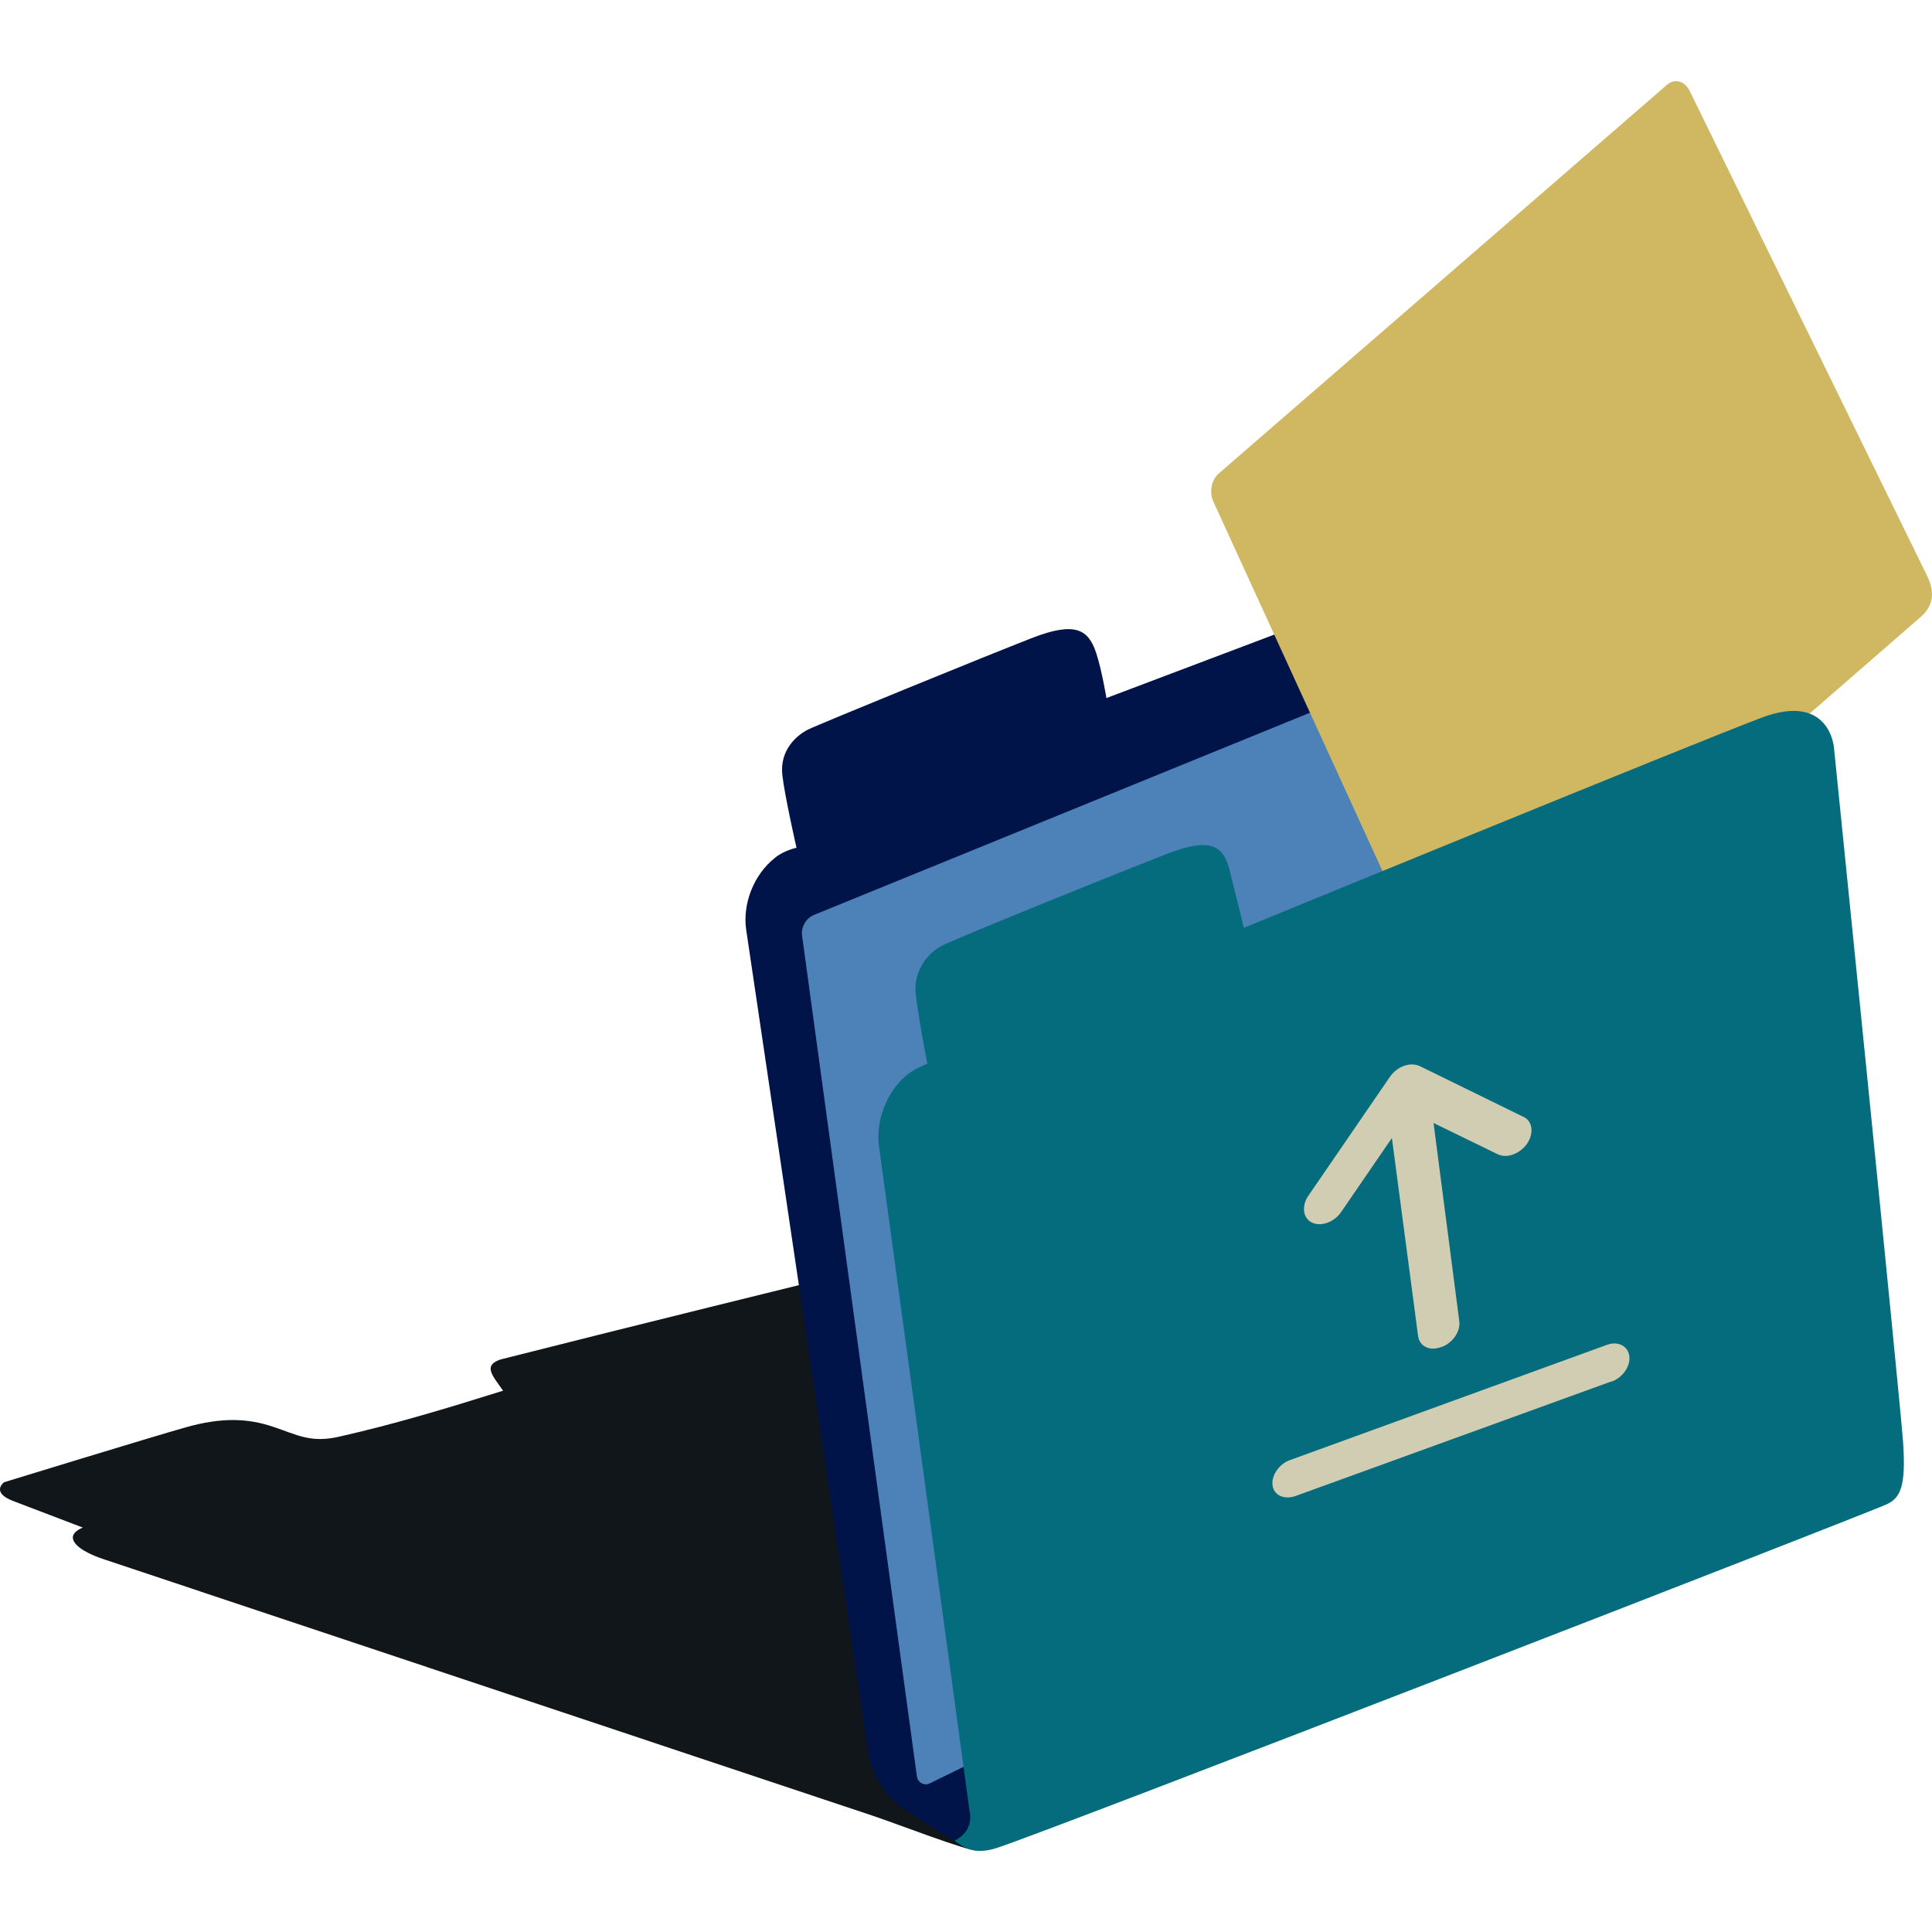
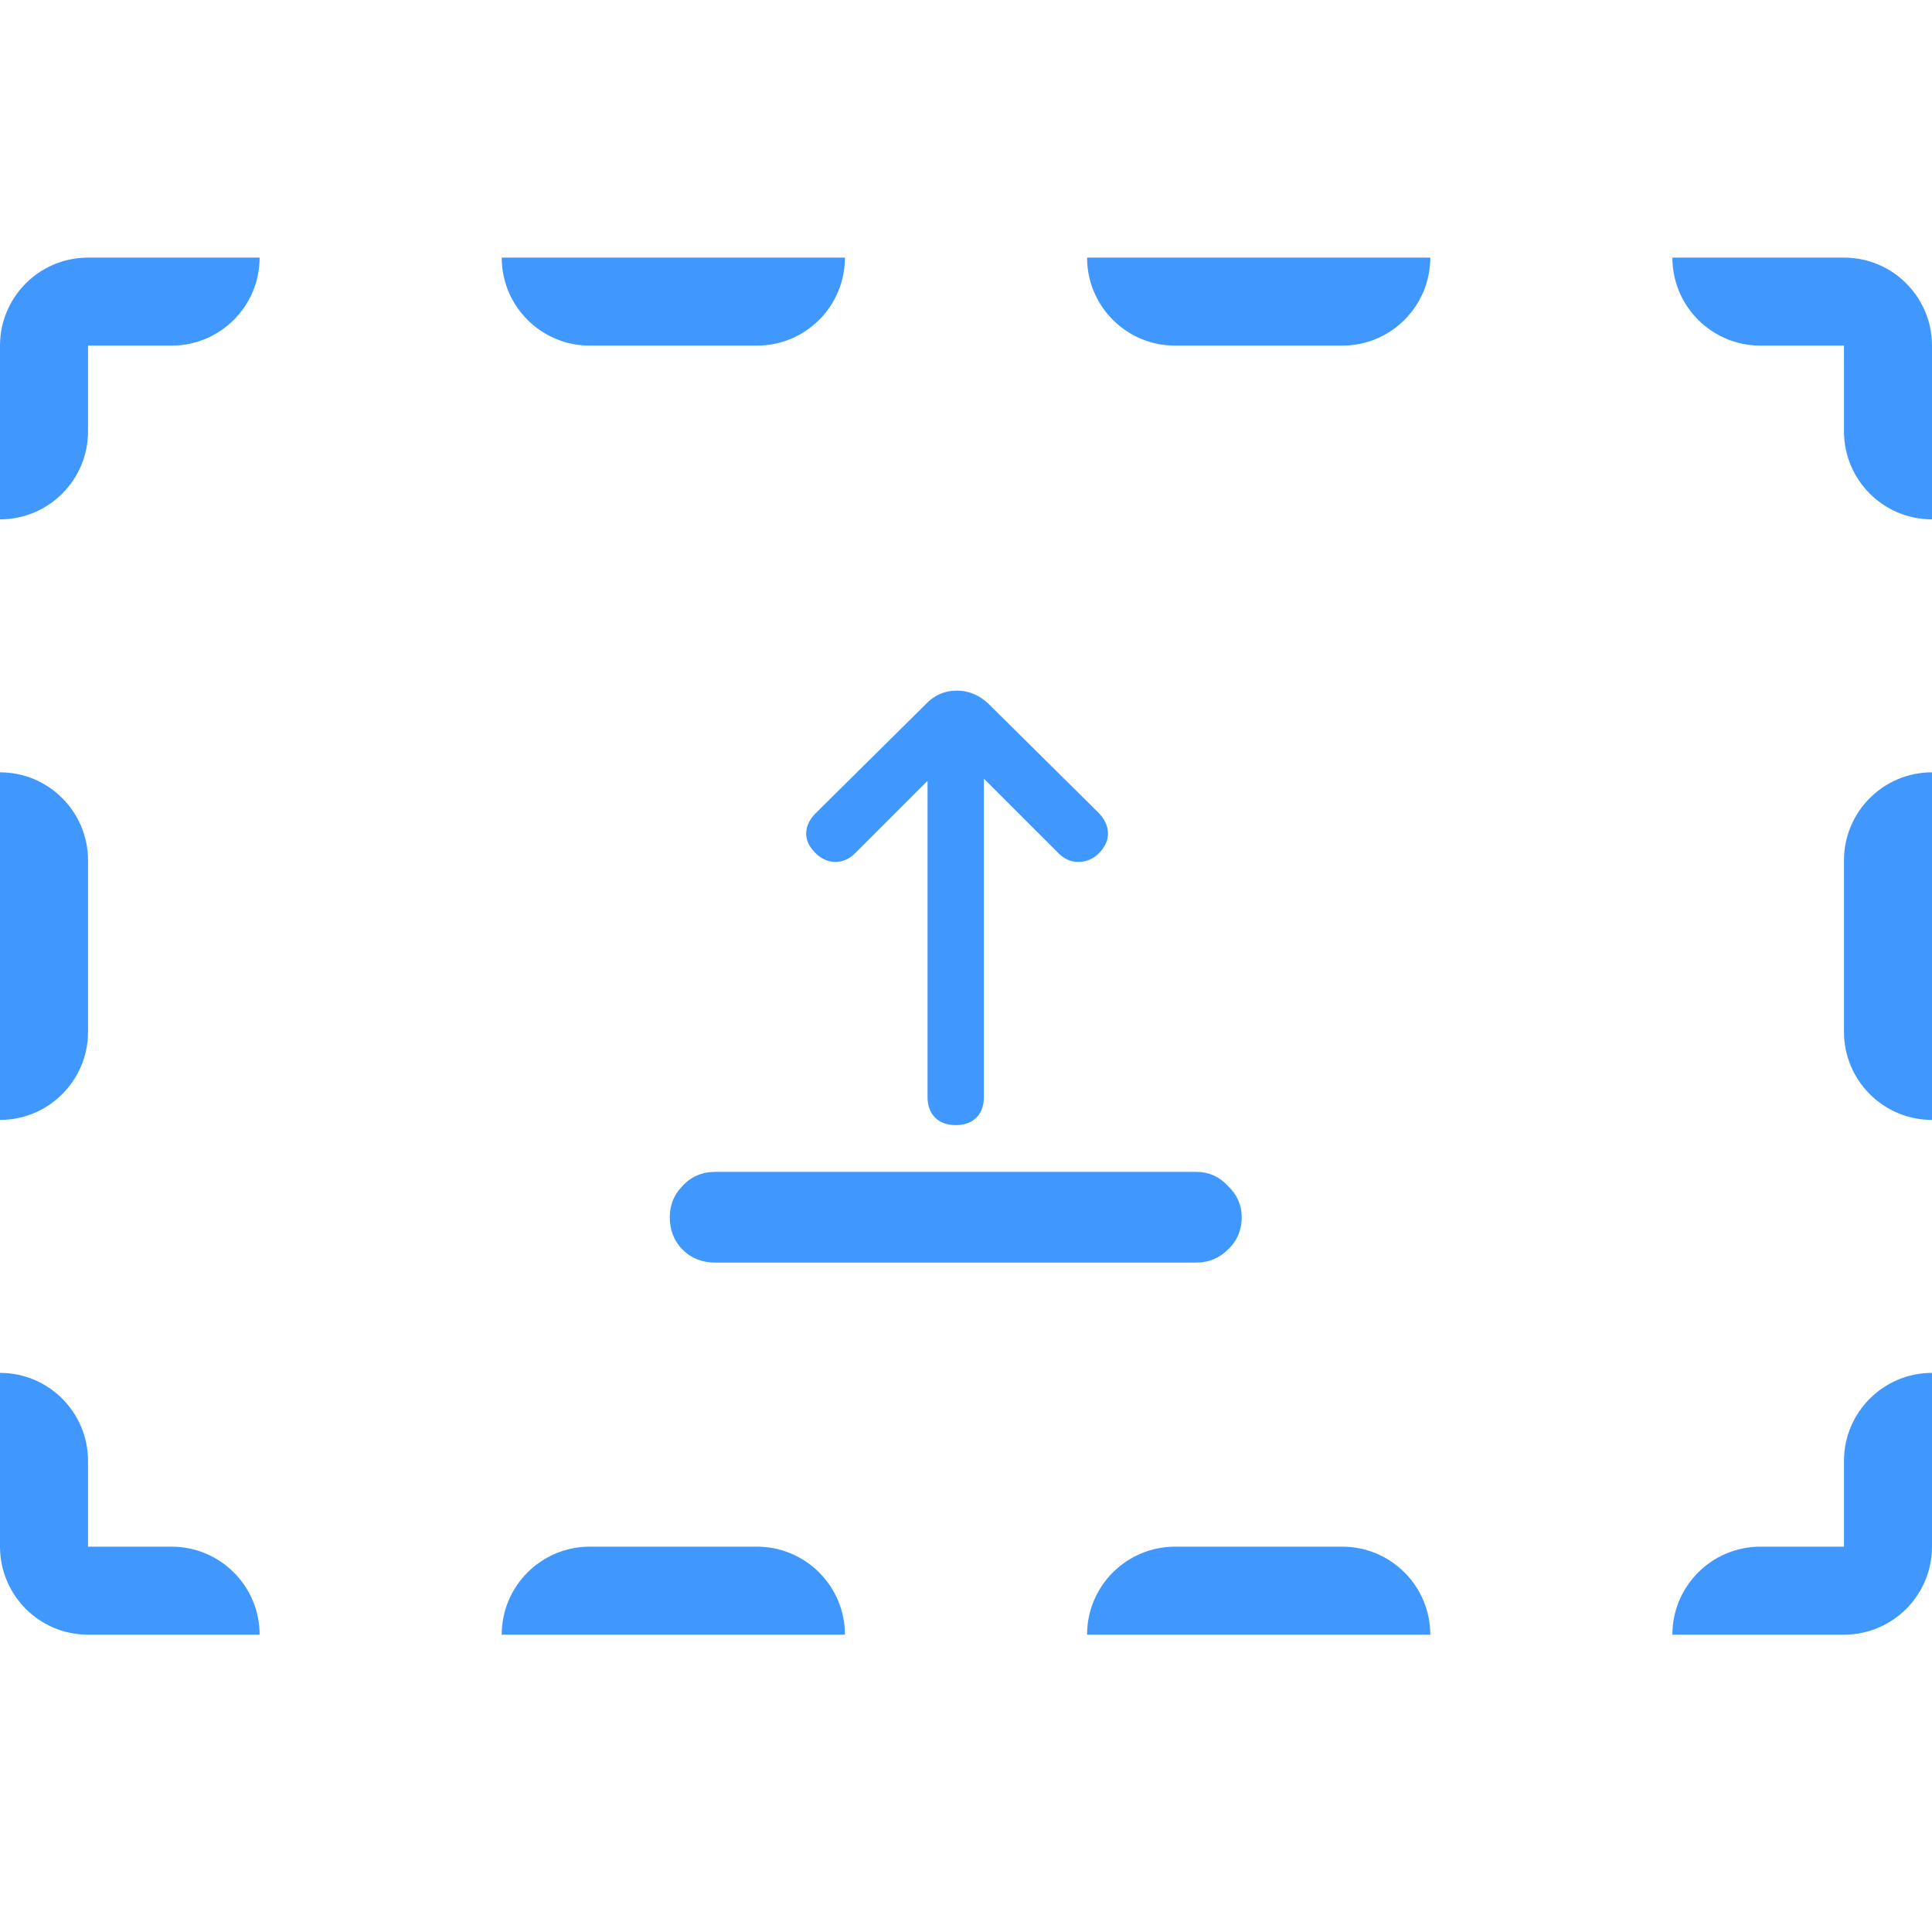
<svg xmlns="http://www.w3.org/2000/svg" width="45" height="45" viewBox="0 0 45 45" fill="none">
-   <path fill-rule="evenodd" clip-rule="evenodd" d="M26.668 32.424C26.668 32.424 26.305 32.274 25.751 32.221L26.455 31.762C26.807 31.528 26.433 31.197 25.538 30.941L22.04 29.289C21.763 29.214 21.454 29.193 21.347 29.257C18.159 30.046 14.928 30.835 11.654 31.666C11.249 31.805 11.462 32.029 11.718 32.392C10.396 32.807 9.191 33.17 7.922 33.458C7.24 33.618 6.941 33.426 6.365 33.234C5.768 33.031 5.16 33.01 4.328 33.245C3.497 33.479 0.095 34.524 0.095 34.524C0.095 34.524 -0.225 34.759 0.308 34.962C0.842 35.164 1.929 35.58 1.929 35.58C1.929 35.58 1.844 35.612 1.78 35.665C1.545 35.857 1.823 36.124 2.441 36.326L20.345 42.298C20.857 42.468 22.595 43.14 22.755 43.098C23.554 42.884 39.507 36.092 39.507 36.092L26.668 32.413V32.424Z" fill="#101619" />
-   <path d="M38.461 11.535C38.301 11.556 38.13 11.599 37.928 11.674C36.339 12.26 25.771 16.259 25.771 16.259C25.771 16.259 25.665 15.619 25.537 15.224C25.356 14.659 25.046 14.467 24.033 14.862C23.02 15.256 19.075 16.866 18.819 16.994C18.563 17.122 18.158 17.464 18.222 18.05C18.275 18.53 18.552 19.746 18.552 19.746C18.552 19.746 18.254 19.809 18.051 19.98C17.55 20.375 17.294 21.057 17.38 21.654L20.216 40.784C20.301 41.349 20.632 41.861 21.122 42.181C21.751 42.597 22.562 43.098 22.626 43.077C23.628 42.725 41.553 34.781 41.553 34.781C41.553 34.781 41.969 34.397 41.905 33.341C41.841 32.382 40.018 16.024 39.676 12.889C39.644 12.559 39.623 12.377 39.623 12.377C39.623 12.377 39.548 11.386 38.471 11.535H38.461Z" fill="#00144A" />
-   <path d="M40.967 32.081L21.655 41.539C21.527 41.603 21.378 41.518 21.357 41.379L18.68 21.78C18.659 21.588 18.776 21.386 18.957 21.311L38.365 13.399C38.546 13.324 38.717 13.431 38.738 13.633L40.967 32.081Z" fill="#4D82B8" />
-   <path d="M35.752 22.186C34.792 23.017 33.31 22.698 32.776 21.546L28.266 11.693C28.159 11.469 28.213 11.181 28.383 11.032L38.823 1.979C39.004 1.819 39.239 1.883 39.356 2.118L44.89 13.421C45.029 13.709 45.082 14.05 44.762 14.348L35.752 22.186Z" fill="#D0B863" />
-   <path d="M21.592 24.778C21.592 24.778 21.272 24.906 21.101 25.055C20.643 25.45 20.398 26.111 20.472 26.686L22.584 42.191C22.584 42.191 22.712 42.639 22.232 42.873C22.498 43.076 22.744 43.193 23.213 43.044C24.215 42.735 43.697 35.175 43.974 35.025C44.251 34.876 44.401 34.641 44.326 33.586C44.251 32.53 42.716 17.41 42.716 17.41C42.716 17.41 42.62 16.119 41.031 16.716C39.442 17.314 28.971 21.611 28.971 21.611C28.971 21.611 28.758 20.736 28.64 20.267C28.48 19.649 28.15 19.51 27.137 19.905C26.124 20.299 22.285 21.845 21.922 22.037C21.56 22.229 21.293 22.656 21.325 23.093C21.357 23.53 21.602 24.788 21.602 24.788L21.592 24.778Z" fill="#046C7C" />
-   <path d="M37.53 32.177L30.17 34.847C29.91 34.937 29.67 34.827 29.64 34.597C29.61 34.367 29.79 34.097 30.05 34.007L37.42 31.327C37.68 31.227 37.92 31.347 37.95 31.587C37.98 31.827 37.79 32.097 37.52 32.187L37.53 32.177ZM33.56 31.377C33.3 31.477 33.06 31.357 33.03 31.117L32.42 26.507L31.24 28.227C31.08 28.467 30.77 28.577 30.56 28.477C30.35 28.377 30.31 28.097 30.47 27.857L32.37 25.087C32.45 24.967 32.58 24.867 32.7 24.827C32.84 24.777 32.96 24.787 33.06 24.827L35.49 26.017C35.7 26.117 35.73 26.397 35.57 26.637C35.4 26.877 35.1 26.987 34.89 26.887L33.39 26.157L33.99 30.777C34.02 31.017 33.83 31.287 33.57 31.377H33.56Z" fill="#D0CDB3" />
+   <path fill-rule="evenodd" clip-rule="evenodd" d="M1.445 37.984C1.159 37.896 0.9 37.747 0.683 37.552C0.626 37.502 0.573 37.448 0.522 37.392C0.328 37.174 0.179 36.915 0.091 36.629C0.076 36.581 0.062 36.531 0.051 36.481C0.018 36.334 0 36.182 0 36.025V31.977C1.132 31.977 2.05 32.895 2.05 34.027L2.05 36.025H3.997C5.129 36.025 6.047 36.943 6.047 38.075H2.05C1.893 38.075 1.74 38.057 1.593 38.023C1.543 38.012 1.494 37.999 1.445 37.984ZM19.68 38.075C19.68 36.943 18.763 36.025 17.631 36.025H13.736C12.604 36.025 11.686 36.943 11.686 38.075H19.68ZM33.314 38.075C33.314 36.943 32.396 36.025 31.265 36.025H27.369C26.237 36.025 25.32 36.943 25.32 38.075H33.314ZM45 17.989C43.868 17.989 42.95 18.907 42.95 20.039V24.035C42.95 25.167 43.868 26.085 45 26.085V17.989ZM25.32 6C25.32 7.132 26.237 8.05 27.369 8.05H31.265C32.396 8.05 33.314 7.132 33.314 6H25.32ZM11.686 6C11.686 7.132 12.604 8.05 13.736 8.05H17.631C18.763 8.05 19.68 7.132 19.68 6H11.686ZM0 12.097C1.132 12.097 2.05 11.18 2.05 10.048V8.05L3.997 8.05C5.129 8.05 6.047 7.132 6.047 6H2.05C1.893 6 1.74 6.018 1.593 6.051C1.543 6.062 1.494 6.076 1.445 6.091C1.159 6.179 0.9 6.328 0.683 6.522C0.626 6.573 0.573 6.626 0.522 6.683C0.328 6.9 0.179 7.159 0.091 7.445C0.076 7.494 0.062 7.543 0.051 7.593C0.018 7.74 0 7.893 0 8.05V12.097ZM0 17.989C1.132 17.989 2.05 18.907 2.05 20.039V24.035C2.05 25.167 1.132 26.085 0 26.085V17.989ZM38.953 6C38.953 7.132 39.871 8.05 41.003 8.05H42.95V10.048C42.95 11.18 43.868 12.097 45 12.097V8.05C45 7.893 44.982 7.74 44.949 7.593C44.938 7.543 44.924 7.494 44.909 7.445C44.821 7.159 44.672 6.9 44.478 6.683C44.427 6.626 44.374 6.573 44.317 6.522C44.1 6.328 43.841 6.179 43.555 6.091C43.506 6.076 43.457 6.062 43.407 6.051C43.26 6.018 43.107 6 42.95 6H38.953ZM45 31.977C43.868 31.977 42.95 32.895 42.95 34.027V36.025H41.003C39.871 36.025 38.953 36.943 38.953 38.075H42.95C43.107 38.075 43.26 38.057 43.407 38.023C43.457 38.012 43.506 37.999 43.555 37.984C43.841 37.896 44.1 37.747 44.317 37.552C44.374 37.502 44.427 37.448 44.478 37.392C44.672 37.174 44.821 36.915 44.909 36.629C44.924 36.581 44.938 36.531 44.949 36.481C44.982 36.334 45 36.182 45 36.025V31.977Z" fill="#4098FF" />
+   <path fill-rule="evenodd" clip-rule="evenodd" d="M25.602 18.946L25.598 18.942L23.042 16.411L23.042 16.411C22.832 16.201 22.577 16.086 22.286 16.086C21.996 16.086 21.746 16.2 21.55 16.415L19.003 18.937L19.002 18.938C18.877 19.064 18.777 19.223 18.777 19.413C18.777 19.605 18.878 19.761 19.006 19.88C19.128 20 19.28 20.076 19.459 20.076C19.639 20.076 19.793 19.998 19.915 19.876L21.604 18.187V25.549C21.604 25.722 21.648 25.899 21.779 26.031C21.911 26.162 22.088 26.206 22.261 26.206C22.434 26.206 22.61 26.162 22.742 26.031C22.874 25.899 22.917 25.722 22.917 25.549V18.137L24.657 19.876C24.779 19.998 24.933 20.076 25.113 20.076C25.298 20.076 25.463 20.007 25.594 19.876C25.717 19.753 25.807 19.598 25.807 19.413C25.807 19.231 25.719 19.074 25.602 18.946Z" fill="#4098FF" />
+   <path fill-rule="evenodd" clip-rule="evenodd" d="M27.865 27.295C28.153 27.295 28.401 27.407 28.597 27.62C28.809 27.815 28.922 28.064 28.922 28.351C28.922 28.652 28.812 28.913 28.592 29.113C28.393 29.309 28.146 29.408 27.865 29.408H16.656C16.362 29.408 16.103 29.311 15.9 29.108C15.697 28.905 15.6 28.645 15.6 28.351C15.6 28.07 15.699 27.823 15.895 27.625C16.095 27.405 16.356 27.295 16.656 27.295H27.865Z" fill="#4098FF" />
</svg>
